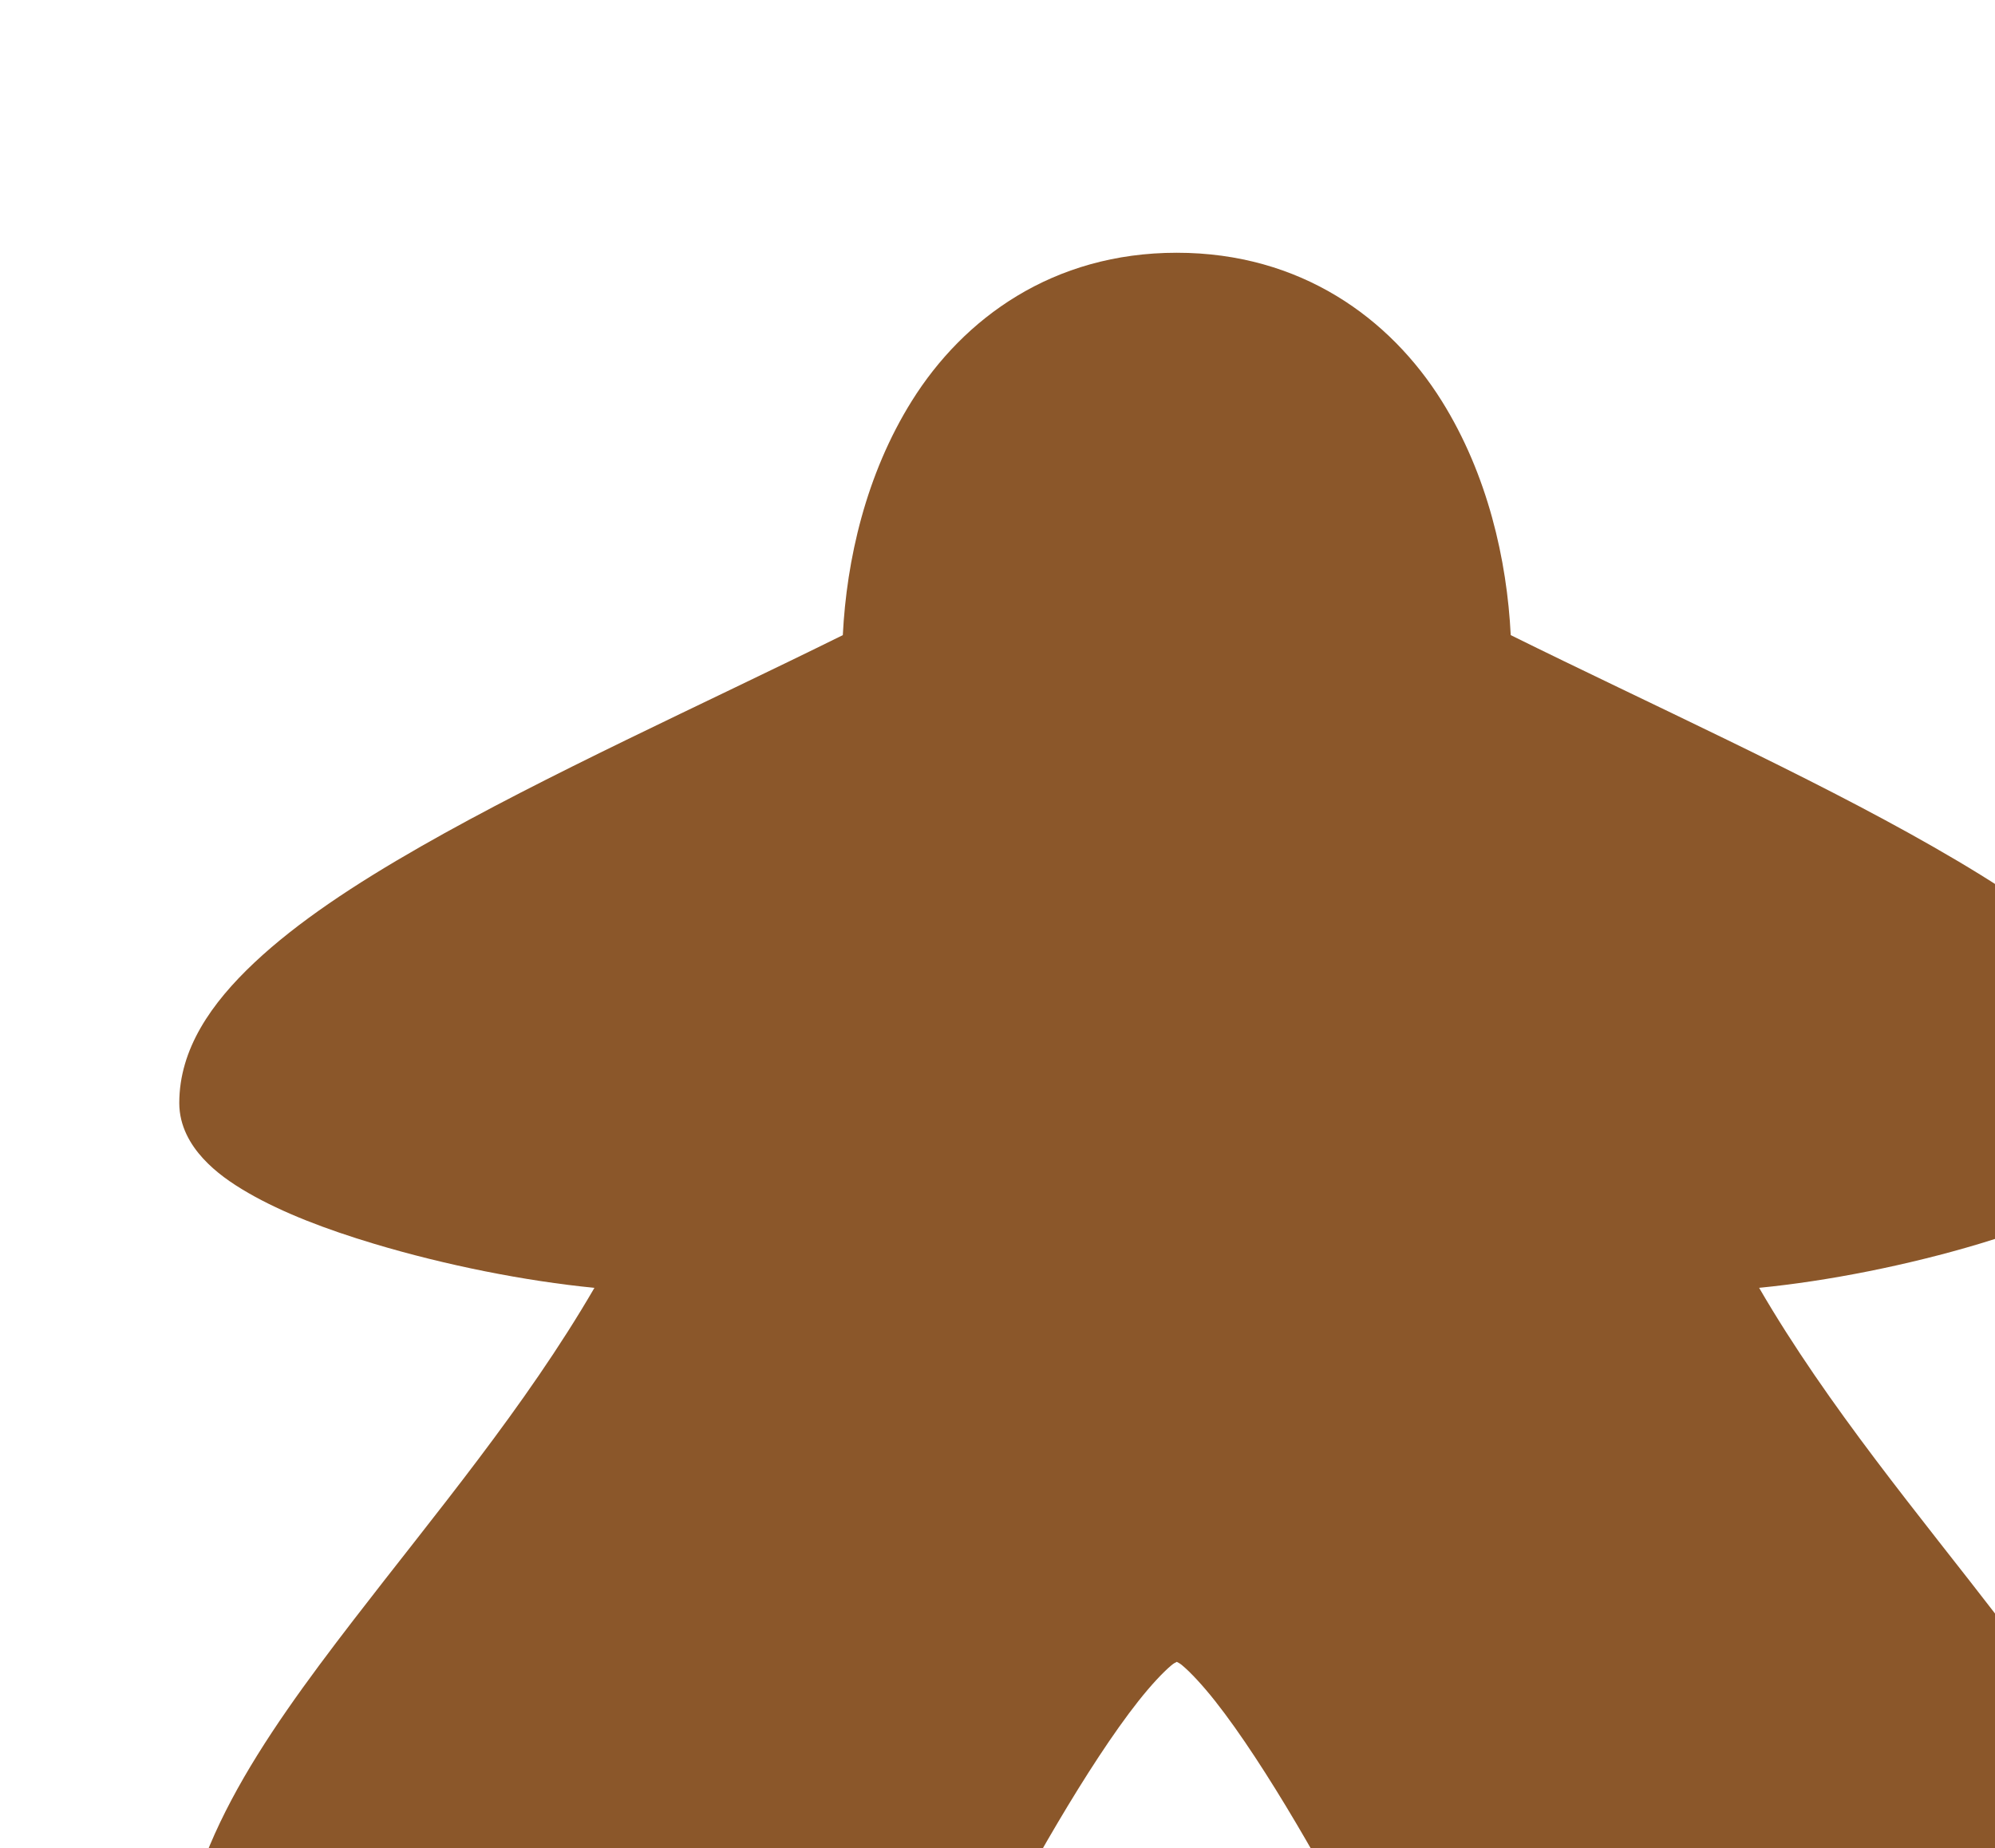
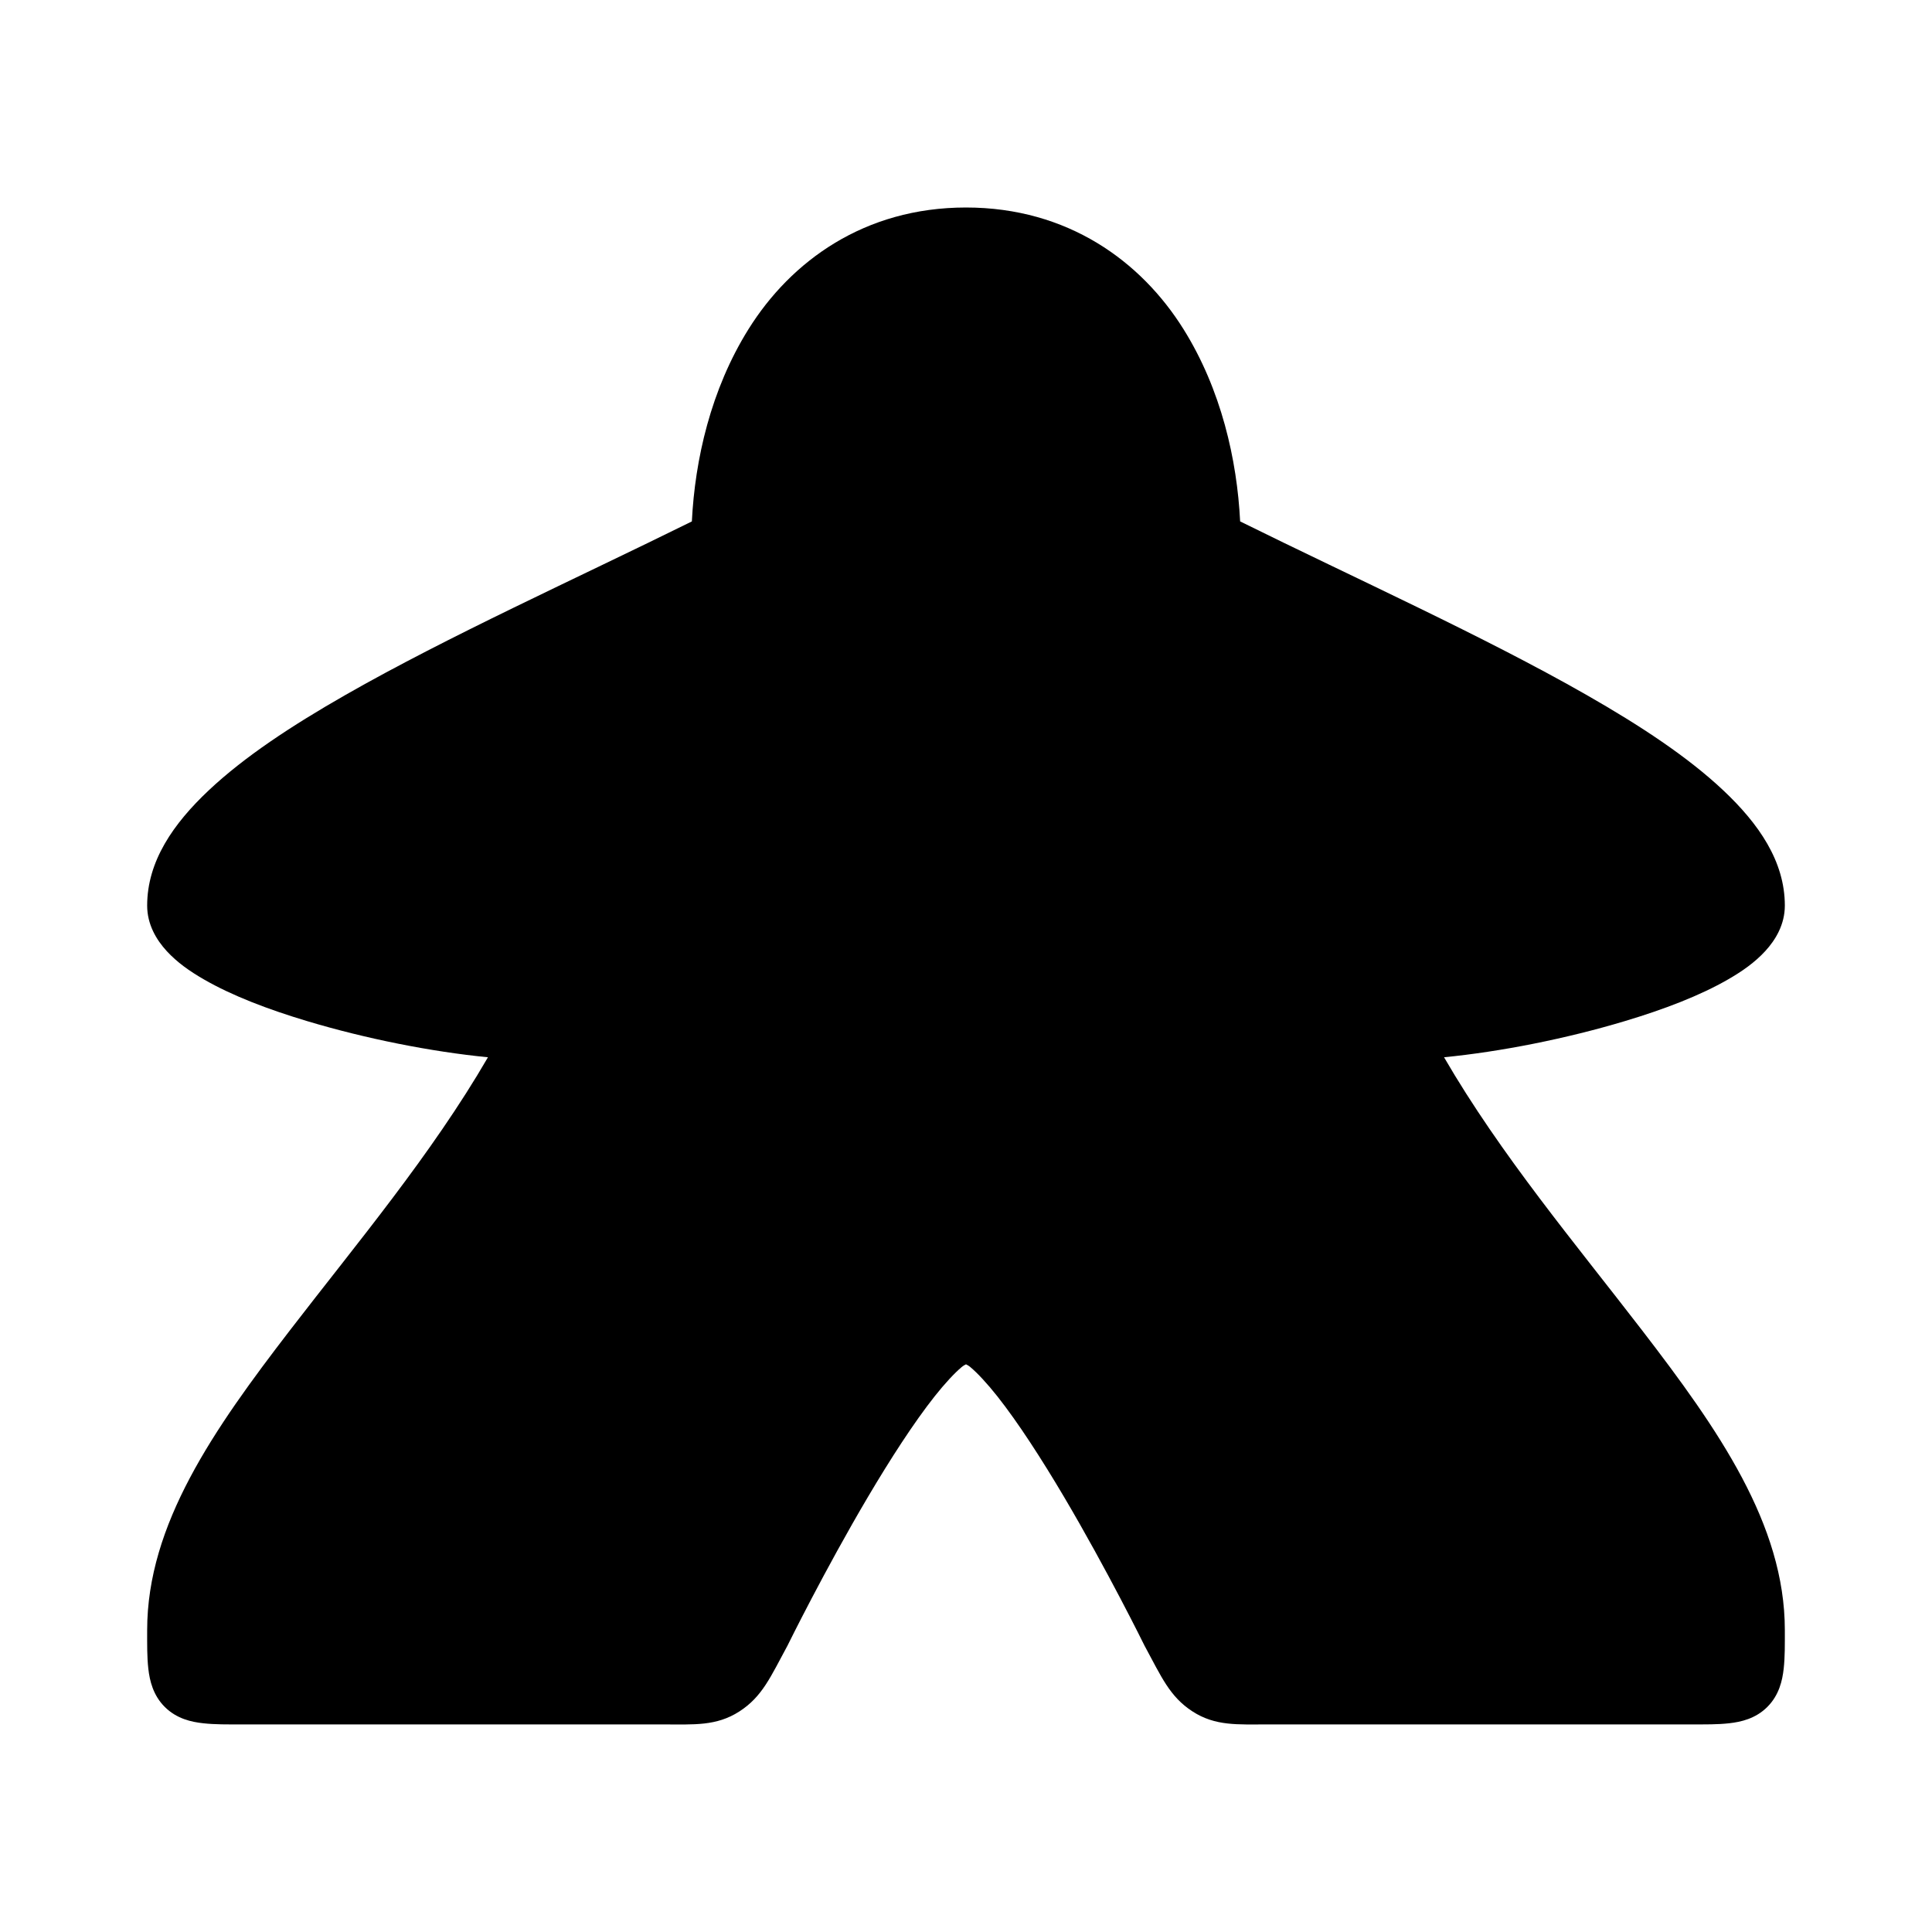
- <svg width="100%" height="100%">
-   <g class="" transform="translate(0,0)">
-     <path d="M256 54.99c-27 0-46.418 14.287-57.633 32.23-10.03 16.047-14.203 34.66-15.017 50.962-30.608 15.135-64.515 30.394-91.815 45.994-14.32 8.183-26.805 16.414-36.203 25.26C45.934 218.28 39 228.24 39 239.99c0 5 2.44 9.075 5.19 12.065 2.754 2.99 6.054 5.312 9.812 7.48 7.515 4.336 16.99 7.95 27.412 11.076 15.483 4.646 32.823 8.1 47.9 9.577-14.996 25.84-34.953 49.574-52.447 72.315C56.65 378.785 39 403.99 39 431.99c0 4-.044 7.123.31 10.26.355 3.137 1.256 7.053 4.41 10.156 3.155 3.104 7.017 3.938 10.163 4.28 3.146.345 6.315.304 10.38.304h111.542c8.097 0 14.026.492 20.125-3.43 6.1-3.92 8.324-9.275 12.67-17.275l.088-.16.08-.166s9.723-19.77 21.324-39.388c5.8-9.808 12.097-19.576 17.574-26.498 2.74-3.46 5.304-6.204 7.15-7.754.564-.472.82-.56 1.184-.76.363.2.62.288 1.184.76 1.846 1.55 4.41 4.294 7.15 7.754 5.477 6.922 11.774 16.69 17.574 26.498 11.6 19.618 21.324 39.387 21.324 39.387l.08.165.088.16c4.346 8 6.55 13.323 12.61 17.254 6.058 3.93 11.974 3.45 19.957 3.45H448c4 0 7.12.043 10.244-.304 3.123-.347 6.998-1.21 10.12-4.332 3.12-3.122 3.984-6.997 4.33-10.12.348-3.122.306-6.244.306-10.244 0-28-17.65-53.205-37.867-79.488-17.493-22.74-37.45-46.474-52.447-72.315 15.077-1.478 32.417-4.93 47.9-9.576 10.422-3.125 19.897-6.74 27.412-11.075 3.758-2.168 7.058-4.49 9.81-7.48 2.753-2.99 5.192-7.065 5.192-12.065 0-11.75-6.934-21.71-16.332-30.554-9.398-8.846-21.883-17.077-36.203-25.26-27.3-15.6-61.207-30.86-91.815-45.994-.814-16.3-4.988-34.915-15.017-50.96C302.418 69.276 283 54.99 256 54.99z" fill="#8b572a" fill-opacity="1">
- </path>
-   </g>
+ <svg xmlns="http://www.w3.org/2000/svg" viewBox="0 0 512 512">
+   <defs />
+   <path d="M256 54.99c-27 0-46.418 14.287-57.633 32.23-10.03 16.047-14.203 34.66-15.017 50.962-30.608 15.135-64.515 30.394-91.815 45.994-14.32 8.183-26.805 16.414-36.203 25.26C45.934 218.28 39 228.24 39 239.99c0 5 2.44 9.075 5.19 12.065 2.754 2.99 6.054 5.312 9.812 7.48 7.515 4.336 16.99 7.95 27.412 11.076 15.483 4.646 32.823 8.1 47.9 9.577-14.996 25.84-34.953 49.574-52.447 72.315C56.65 378.785 39 403.99 39 431.99c0 4-.044 7.123.31 10.26.355 3.137 1.256 7.053 4.41 10.156 3.155 3.104 7.017 3.938 10.163 4.28 3.146.345 6.315.304 10.38.304h111.542c8.097 0 14.026.492 20.125-3.43 6.1-3.92 8.324-9.275 12.67-17.275l.088-.16.08-.166s9.723-19.77 21.324-39.388c5.8-9.808 12.097-19.576 17.574-26.498 2.74-3.46 5.304-6.204 7.15-7.754.564-.472.82-.56 1.184-.76.363.2.62.288 1.184.76 1.846 1.55 4.41 4.294 7.15 7.754 5.477 6.922 11.774 16.69 17.574 26.498 11.6 19.618 21.324 39.387 21.324 39.387l.08.165.088.16c4.346 8 6.55 13.323 12.61 17.254 6.058 3.93 11.974 3.45 19.957 3.45H448c4 0 7.12.043 10.244-.304 3.123-.347 6.998-1.21 10.12-4.332 3.12-3.122 3.984-6.997 4.33-10.12.348-3.122.306-6.244.306-10.244 0-28-17.65-53.205-37.867-79.488-17.493-22.74-37.45-46.474-52.447-72.315 15.077-1.478 32.417-4.93 47.9-9.576 10.422-3.125 19.897-6.74 27.412-11.075 3.758-2.168 7.058-4.49 9.81-7.48 2.753-2.99 5.192-7.065 5.192-12.065 0-11.75-6.934-21.71-16.332-30.554-9.398-8.846-21.883-17.077-36.203-25.26-27.3-15.6-61.207-30.86-91.815-45.994-.814-16.3-4.988-34.915-15.017-50.96C302.418 69.276 283 54.99 256 54.99z" />
</svg>
